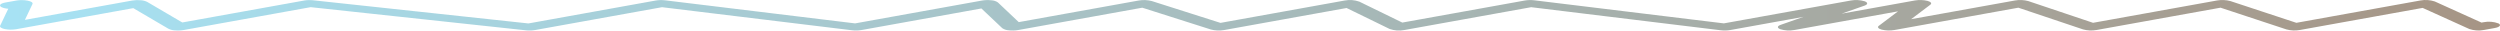
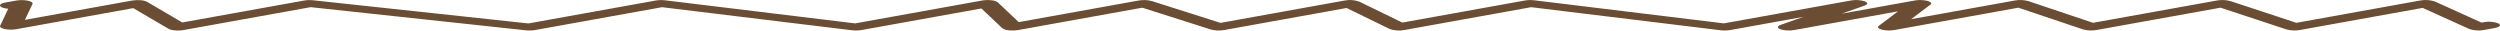
<svg xmlns="http://www.w3.org/2000/svg" width="572" height="6.969" viewBox="0 0 572 6.969">
-   <defs>
-     <linearGradient id="gradient" x1="0%" y1="0%" x2="100%" y2="0%">
-       <stop offset="0%" stop-color="#6dd0ee" stop-opacity="0.6" />
-       <stop offset="100%" stop-color="#6a4d32" stop-opacity="0.6" />
-     </linearGradient>
-   </defs>
-   <path class="cut-line" fill="url('#gradient')" d="M732.723,191.983c-0.23,0-.46-0.01-0.685-0.03a3.894,3.894,0,0,1-1.509-.381l-8.036-4.709-26.761,4.818a7.408,7.408,0,0,1-2.641-.03c-0.788-.167-1.2-0.46-1.06-0.755l1.86-3.9a4.206,4.206,0,0,1-1.554-.364c-0.686-.371-0.279-0.845.909-1.059l2.486-.447a7.408,7.408,0,0,1,2.641.03c0.788,0.167,1.2.46,1.06,0.754l-1.729,3.632,24.533-4.417a7.517,7.517,0,0,1,1.926-.074,3.9,3.9,0,0,1,1.51.381l8.036,4.709,27.865-5.017a7.526,7.526,0,0,1,2.053-.061l49.278,5.3,29.112-5.241a7.51,7.51,0,0,1,2.144-.051l43.486,5.281,29.061-5.232a7.535,7.535,0,0,1,2.127-.053,2.868,2.868,0,0,1,1.475.481l4.778,4.513,27.448-4.942a7.028,7.028,0,0,1,3.016.129l15.693,4.988,28.427-5.118a6.419,6.419,0,0,1,3.338.254l9.84,4.793,28.03-5.047a7.525,7.525,0,0,1,2.15-.051l43.39,5.281,29.06-5.232a6.8,6.8,0,0,1,3.17.181c0.77,0.295.74,0.721-.07,1l-5.23,1.833,16.77-3.019a7.191,7.191,0,0,1,2.88.088c0.8,0.219,1.07.572,0.66,0.879l-4.39,3.309,23.76-4.277a6.955,6.955,0,0,1,3.06.144l14.8,4.964,28.38-5.109a6.988,6.988,0,0,1,3.05.139l15.09,4.972,28.39-5.112a6.55,6.55,0,0,1,3.29.231l10.68,4.829,0.5-.09a6.234,6.234,0,0,1,3.39.284c0.69,0.371.28,0.844-.91,1.058l-2.48.447a6.538,6.538,0,0,1-3.29-.231l-10.68-4.828-28.11,5.06a7,7,0,0,1-3.05-.138l-15.08-4.973-28.4,5.112a6.956,6.956,0,0,1-3.06-.143l-14.8-4.965-28.38,5.109a7.209,7.209,0,0,1-2.88-.088c-0.8-.219-1.07-0.573-0.66-0.879l4.39-3.309-23.76,4.277a6.746,6.746,0,0,1-3.16-.182c-0.78-.295-0.75-0.72.06-1l5.23-1.834-16.77,3.02a7.6,7.6,0,0,1-2.15.051l-43.39-5.281-29.06,5.232a6.386,6.386,0,0,1-3.33-.254l-9.84-4.793-28.038,5.047a7.029,7.029,0,0,1-3.016-.128l-15.693-4.988-28.426,5.117a7.534,7.534,0,0,1-2.127.053,2.855,2.855,0,0,1-1.475-.481l-4.778-4.513L889.1,191.876a7.586,7.586,0,0,1-2.144.051l-43.486-5.281-29.06,5.231a7.527,7.527,0,0,1-2.053.062l-49.278-5.3-29.113,5.241A7.1,7.1,0,0,1,732.723,191.983Z" transform="translate(-692 -185)" />
+   <path class="cut-line" fill="#6a4d32" d="M732.723,191.983c-0.23,0-.46-0.01-0.685-0.03a3.894,3.894,0,0,1-1.509-.381l-8.036-4.709-26.761,4.818a7.408,7.408,0,0,1-2.641-.03c-0.788-.167-1.2-0.46-1.06-0.755l1.86-3.9a4.206,4.206,0,0,1-1.554-.364c-0.686-.371-0.279-0.845.909-1.059l2.486-.447a7.408,7.408,0,0,1,2.641.03c0.788,0.167,1.2.46,1.06,0.754l-1.729,3.632,24.533-4.417a7.517,7.517,0,0,1,1.926-.074,3.9,3.9,0,0,1,1.51.381l8.036,4.709,27.865-5.017a7.526,7.526,0,0,1,2.053-.061l49.278,5.3,29.112-5.241a7.51,7.51,0,0,1,2.144-.051l43.486,5.281,29.061-5.232a7.535,7.535,0,0,1,2.127-.053,2.868,2.868,0,0,1,1.475.481l4.778,4.513,27.448-4.942a7.028,7.028,0,0,1,3.016.129l15.693,4.988,28.427-5.118a6.419,6.419,0,0,1,3.338.254l9.84,4.793,28.03-5.047a7.525,7.525,0,0,1,2.15-.051l43.39,5.281,29.06-5.232a6.8,6.8,0,0,1,3.17.181c0.77,0.295.74,0.721-.07,1l-5.23,1.833,16.77-3.019a7.191,7.191,0,0,1,2.88.088c0.8,0.219,1.07.572,0.66,0.879l-4.39,3.309,23.76-4.277a6.955,6.955,0,0,1,3.06.144l14.8,4.964,28.38-5.109a6.988,6.988,0,0,1,3.05.139l15.09,4.972,28.39-5.112a6.55,6.55,0,0,1,3.29.231l10.68,4.829,0.5-.09a6.234,6.234,0,0,1,3.39.284c0.69,0.371.28,0.844-.91,1.058l-2.48.447a6.538,6.538,0,0,1-3.29-.231l-10.68-4.828-28.11,5.06a7,7,0,0,1-3.05-.138l-15.08-4.973-28.4,5.112a6.956,6.956,0,0,1-3.06-.143l-14.8-4.965-28.38,5.109a7.209,7.209,0,0,1-2.88-.088c-0.8-.219-1.07-0.573-0.66-0.879l4.39-3.309-23.76,4.277a6.746,6.746,0,0,1-3.16-.182c-0.78-.295-0.75-0.72.06-1l5.23-1.834-16.77,3.02a7.6,7.6,0,0,1-2.15.051l-43.39-5.281-29.06,5.232a6.386,6.386,0,0,1-3.33-.254l-9.84-4.793-28.038,5.047a7.029,7.029,0,0,1-3.016-.128l-15.693-4.988-28.426,5.117a7.534,7.534,0,0,1-2.127.053,2.855,2.855,0,0,1-1.475-.481l-4.778-4.513L889.1,191.876a7.586,7.586,0,0,1-2.144.051l-43.486-5.281-29.06,5.231a7.527,7.527,0,0,1-2.053.062l-49.278-5.3-29.113,5.241A7.1,7.1,0,0,1,732.723,191.983Z" transform="translate(-692 -185)" />
</svg>
